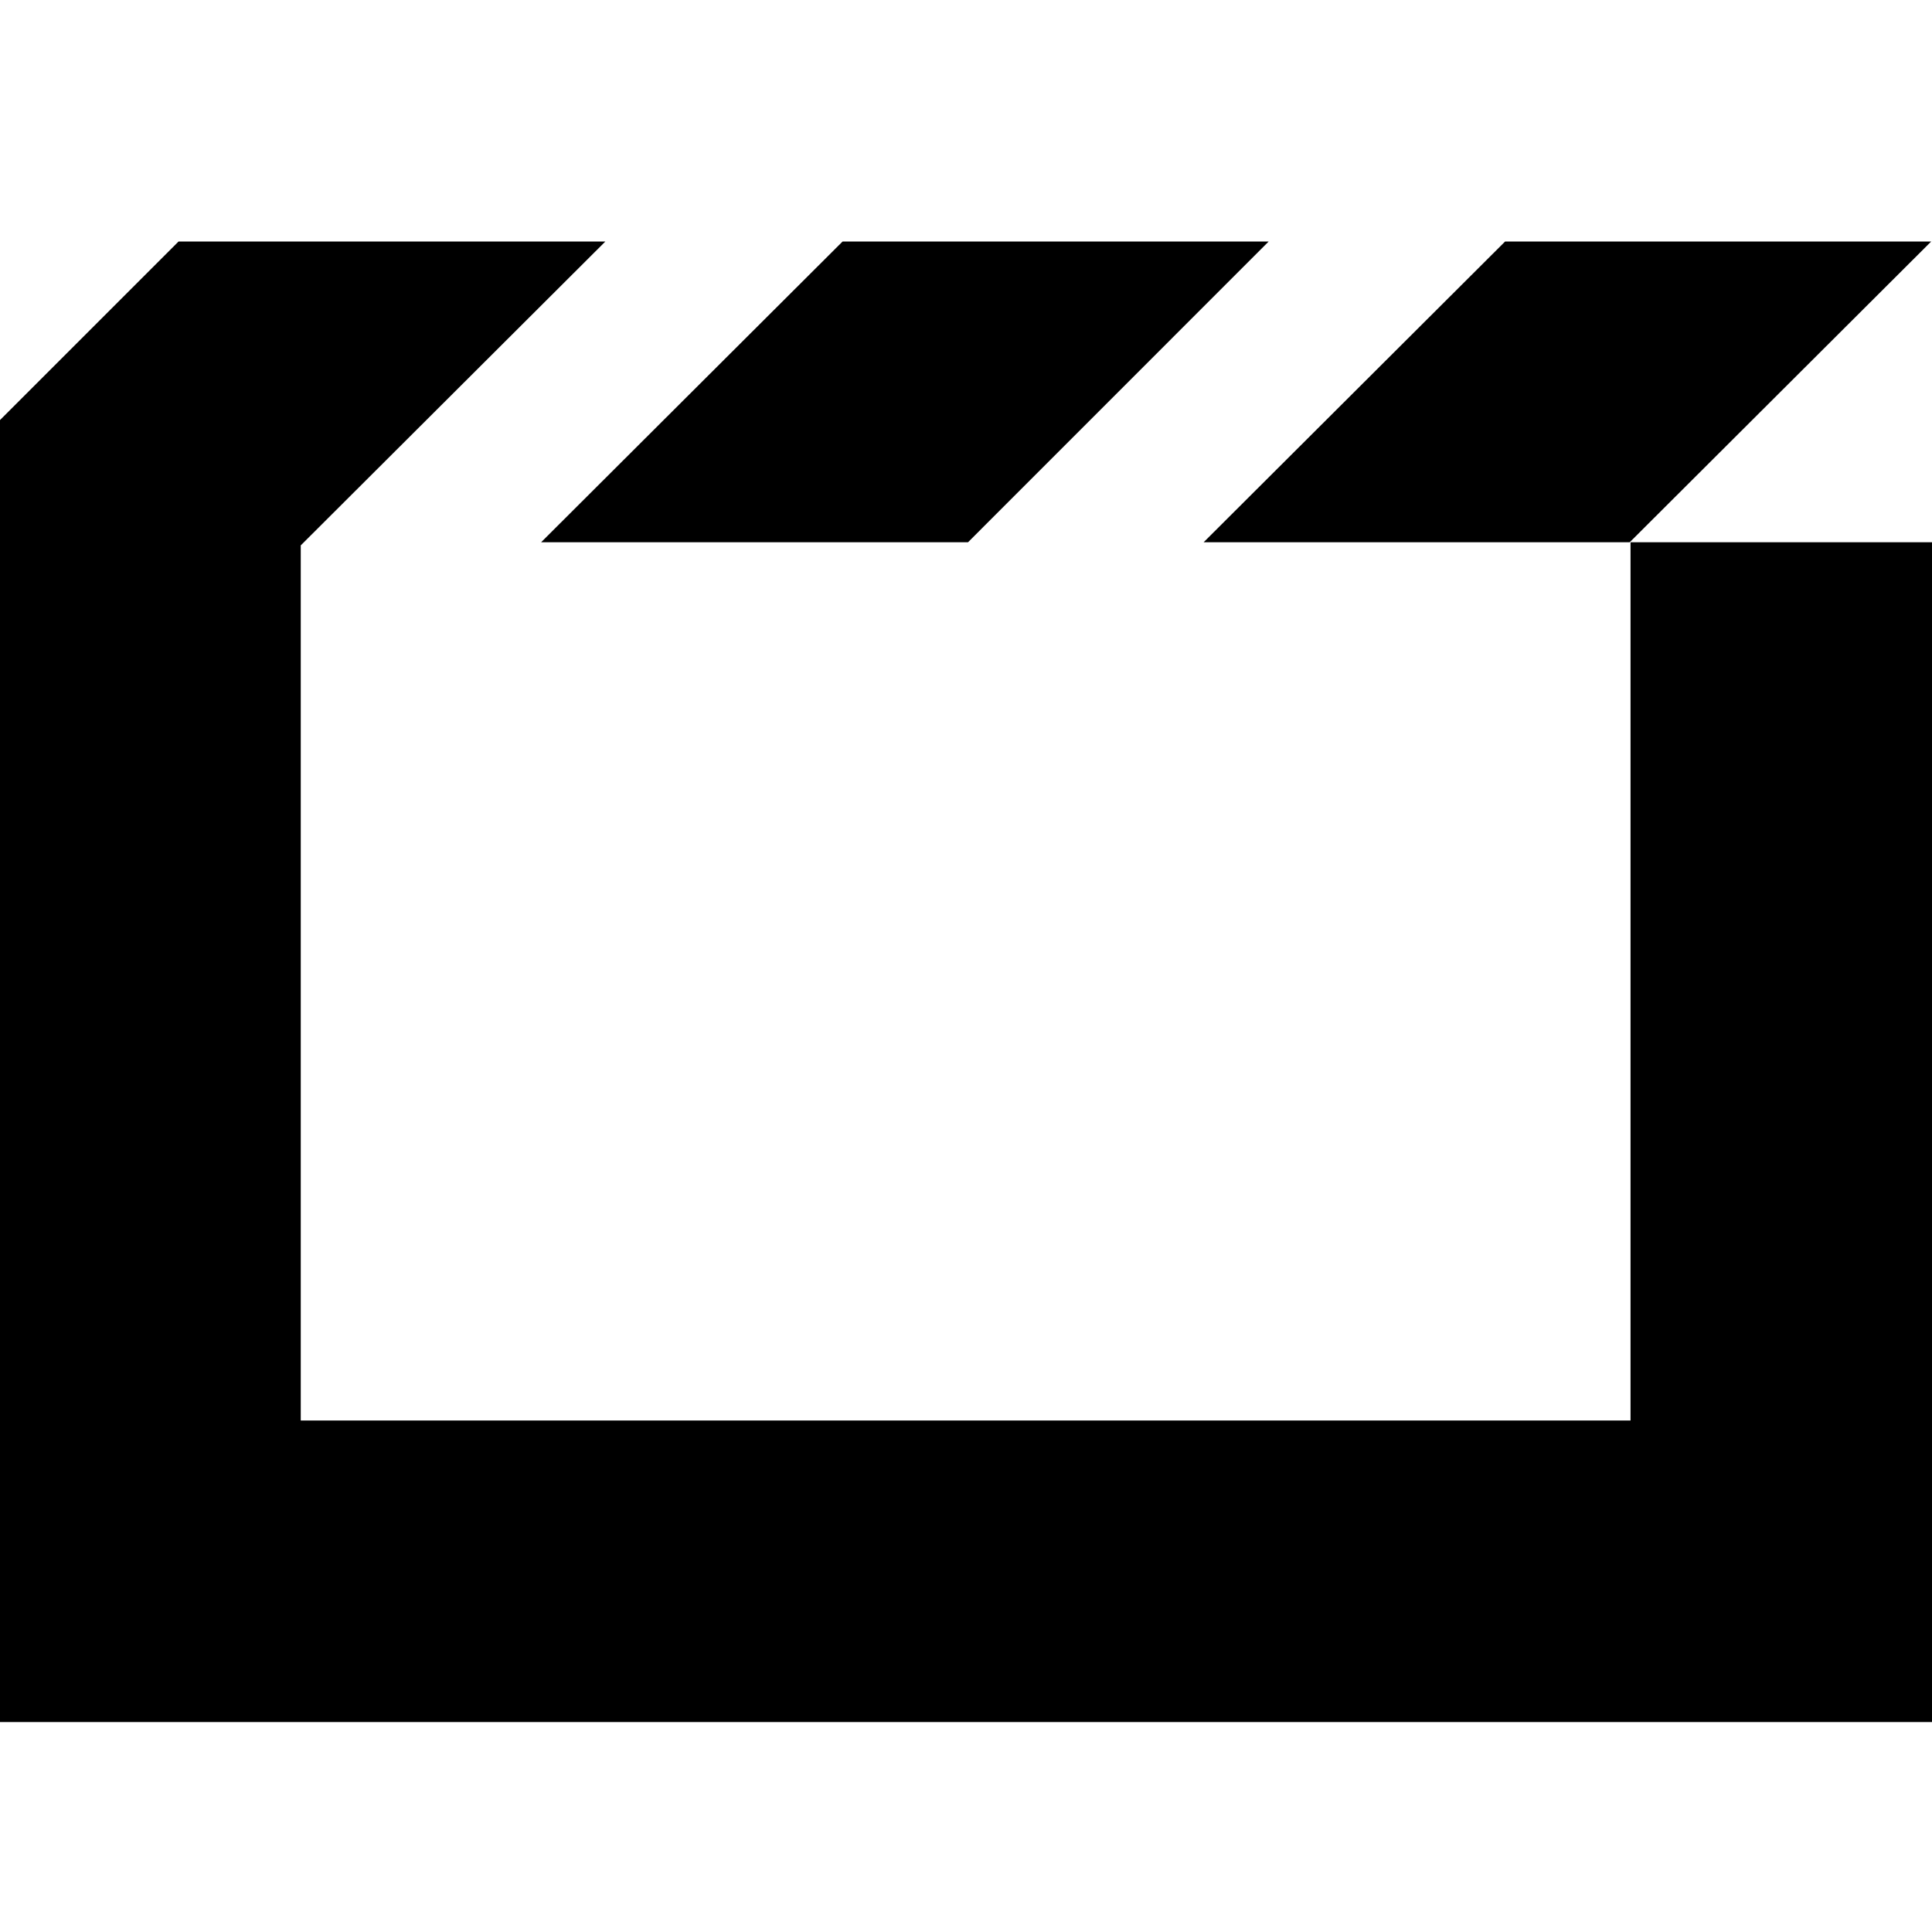
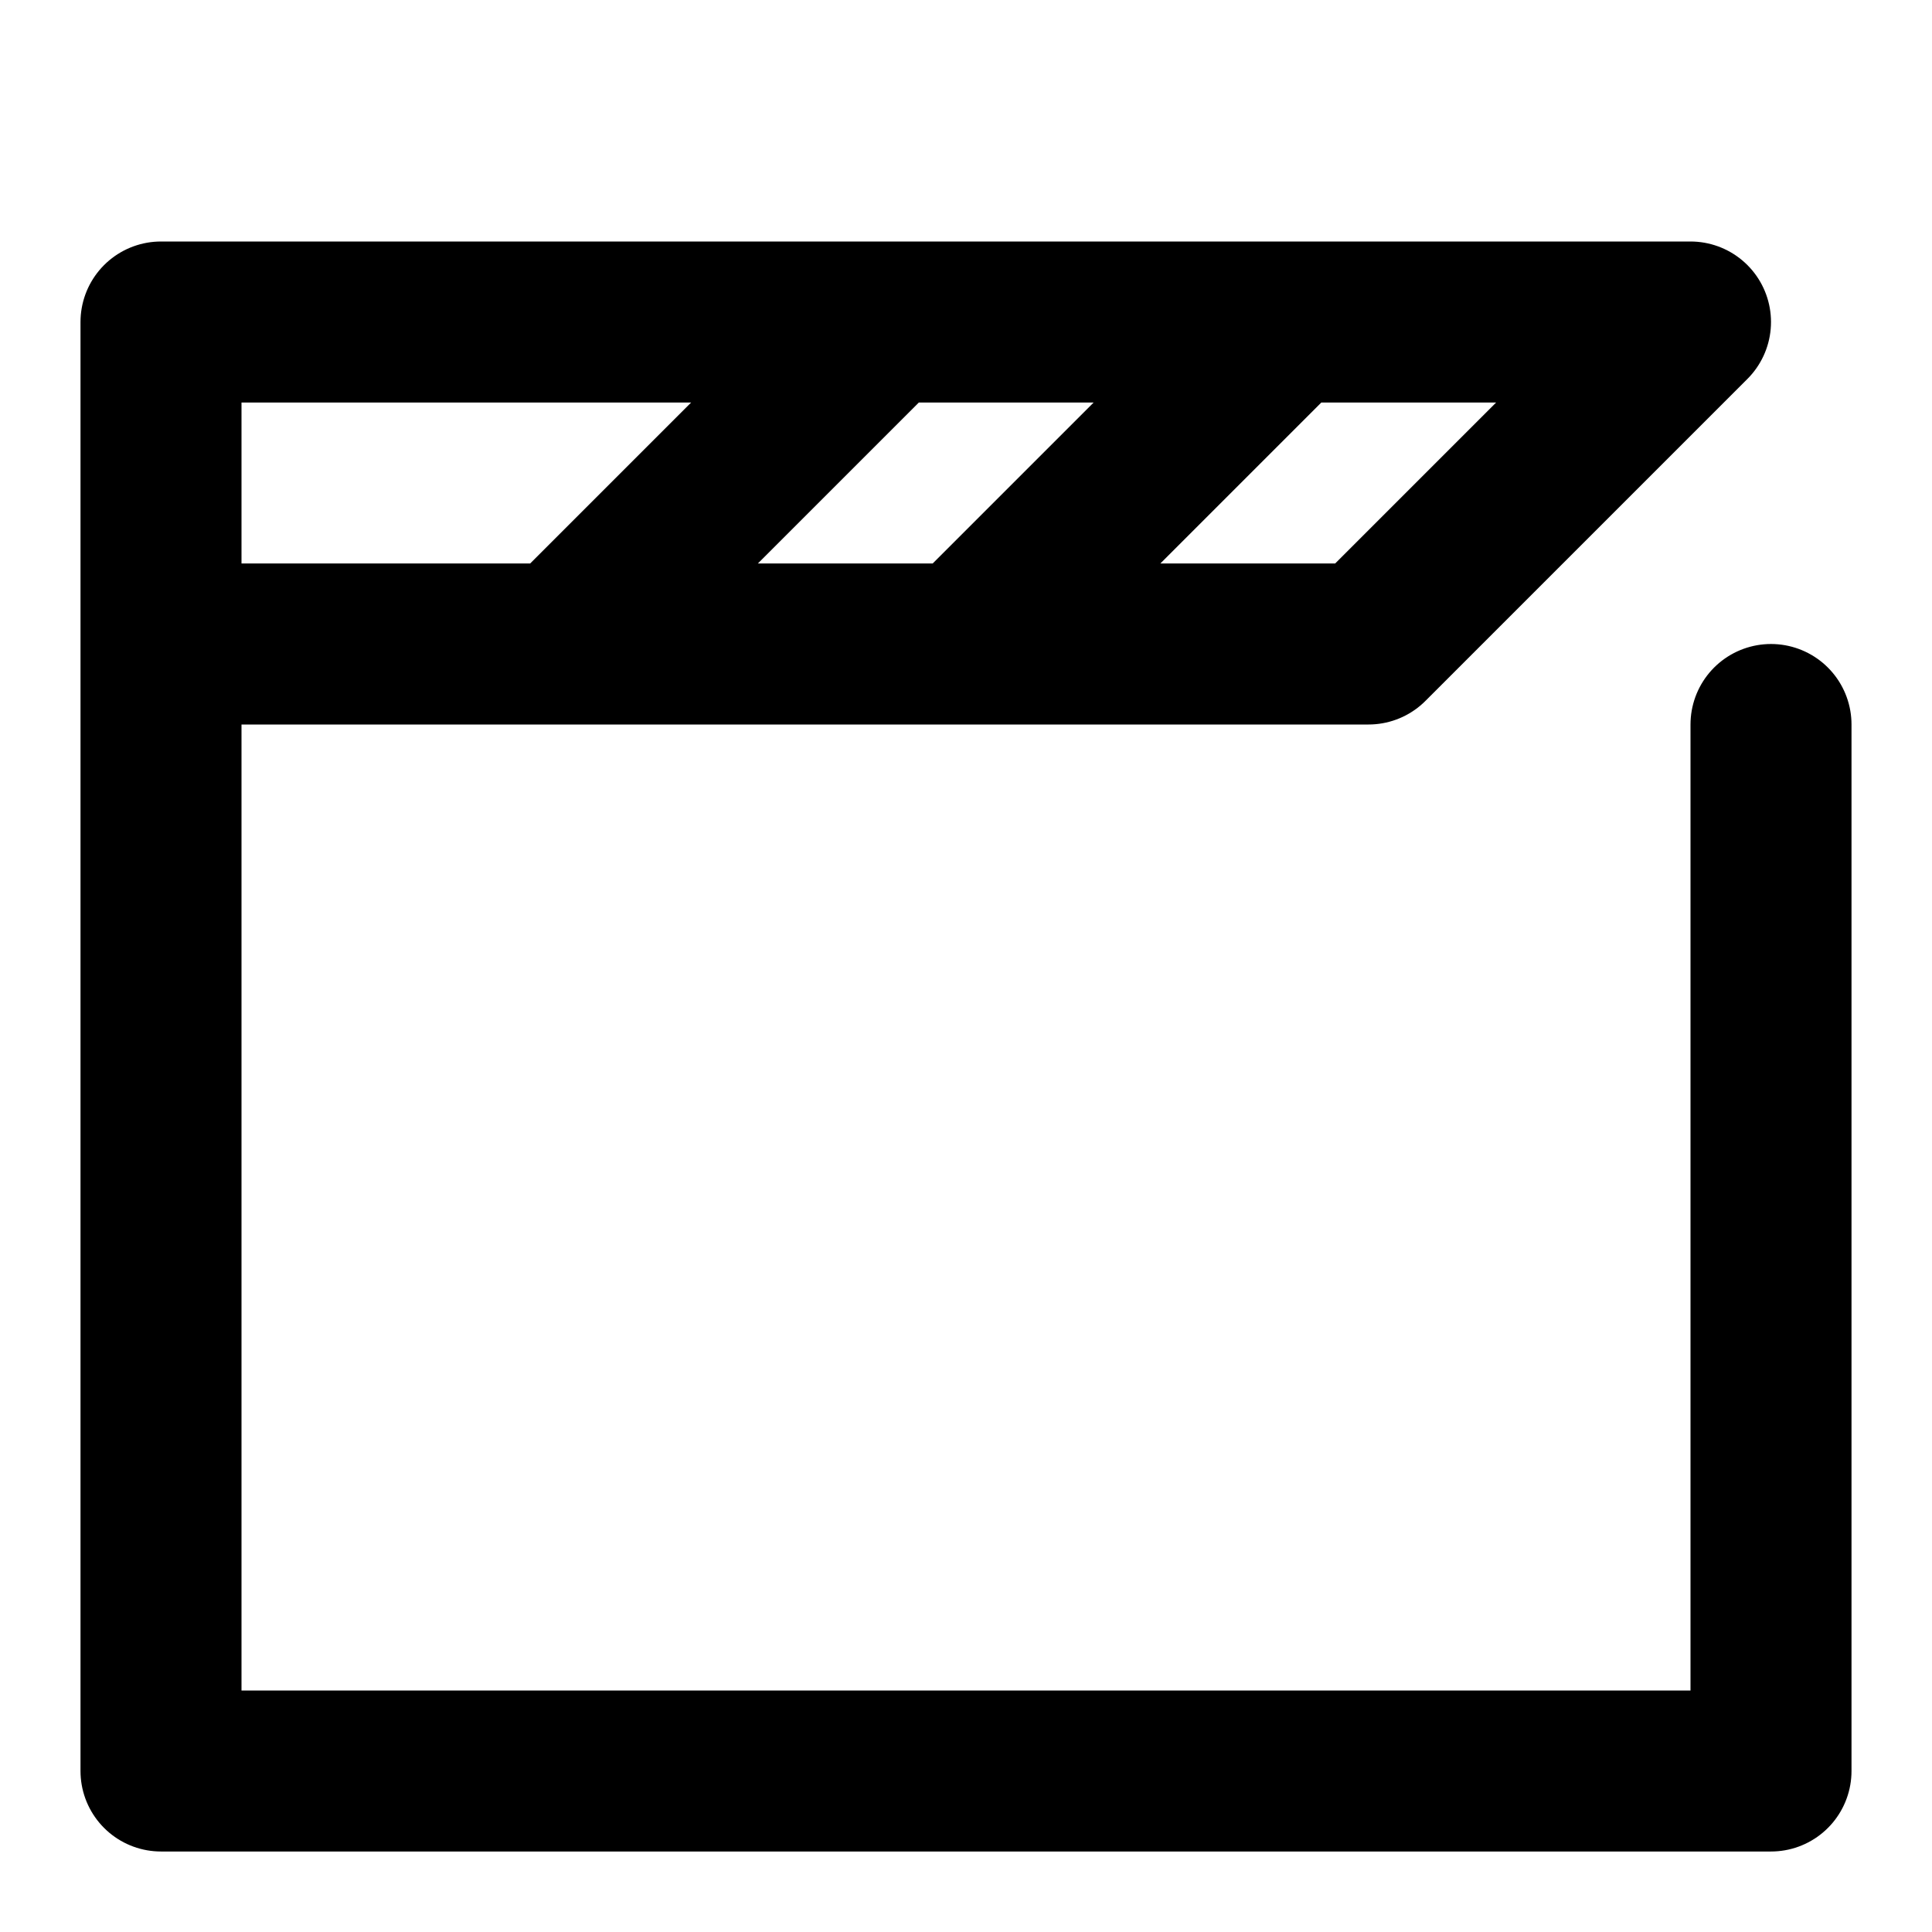
<svg xmlns="http://www.w3.org/2000/svg" width="24" height="24" viewBox="0 0 24 24">
-   <path fill-rule="evenodd" d="M23.99,3 L18.697,3 L14.952,6.736 L20.245,6.736 L23.99,3 Z M12.025,6.736 L15.76,3 L10.467,3 L6.722,6.736 L12.025,6.736 Z M20.255,17.646 L3.736,17.646 L3.736,6.775 L7.52,3 L2.218,3 L0,5.218 L0,21.392 L24,21.392 L24,6.736 L20.255,6.736 L20.255,17.646 Z" />
+   <path fill="none" stroke="#000" stroke-linecap="round" stroke-linejoin="round" stroke-width="2" d="M2,8 L2,22 L22,22 L22,9 M11,4 L7,8 M2,4 L2,8 L17,8 L21,4 L2,4 Z M16,4 L12,8" />
</svg>
